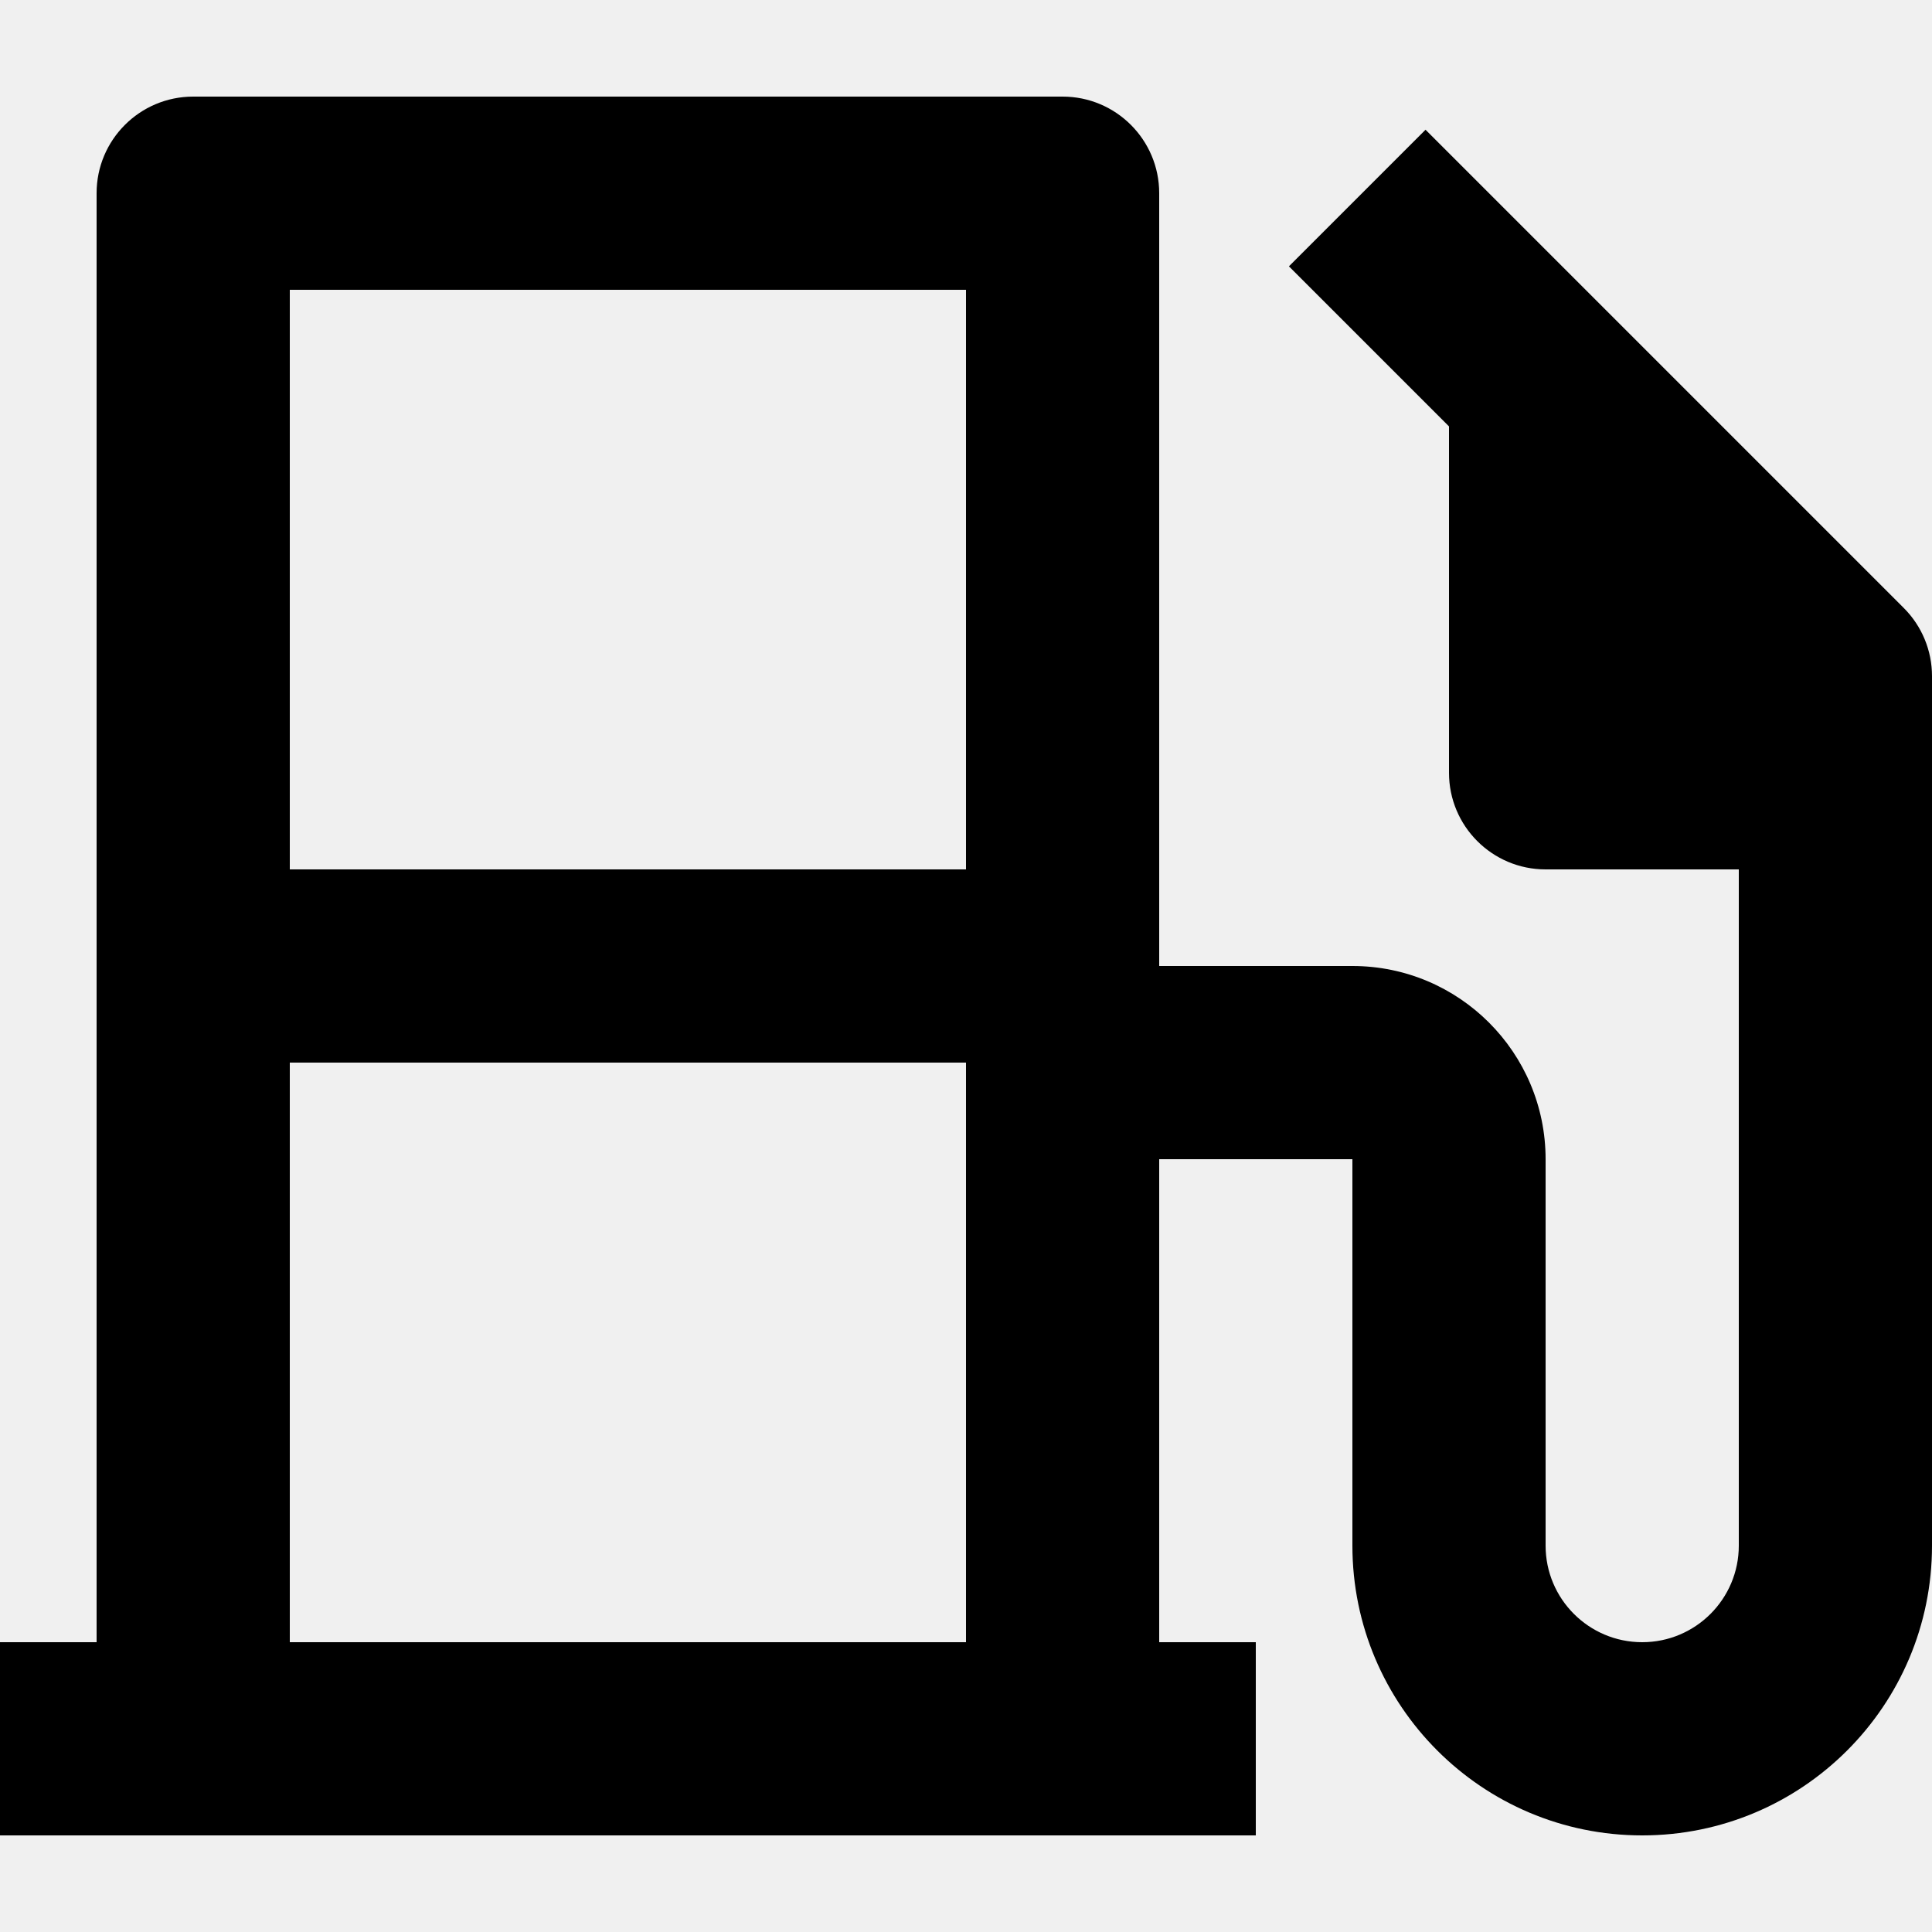
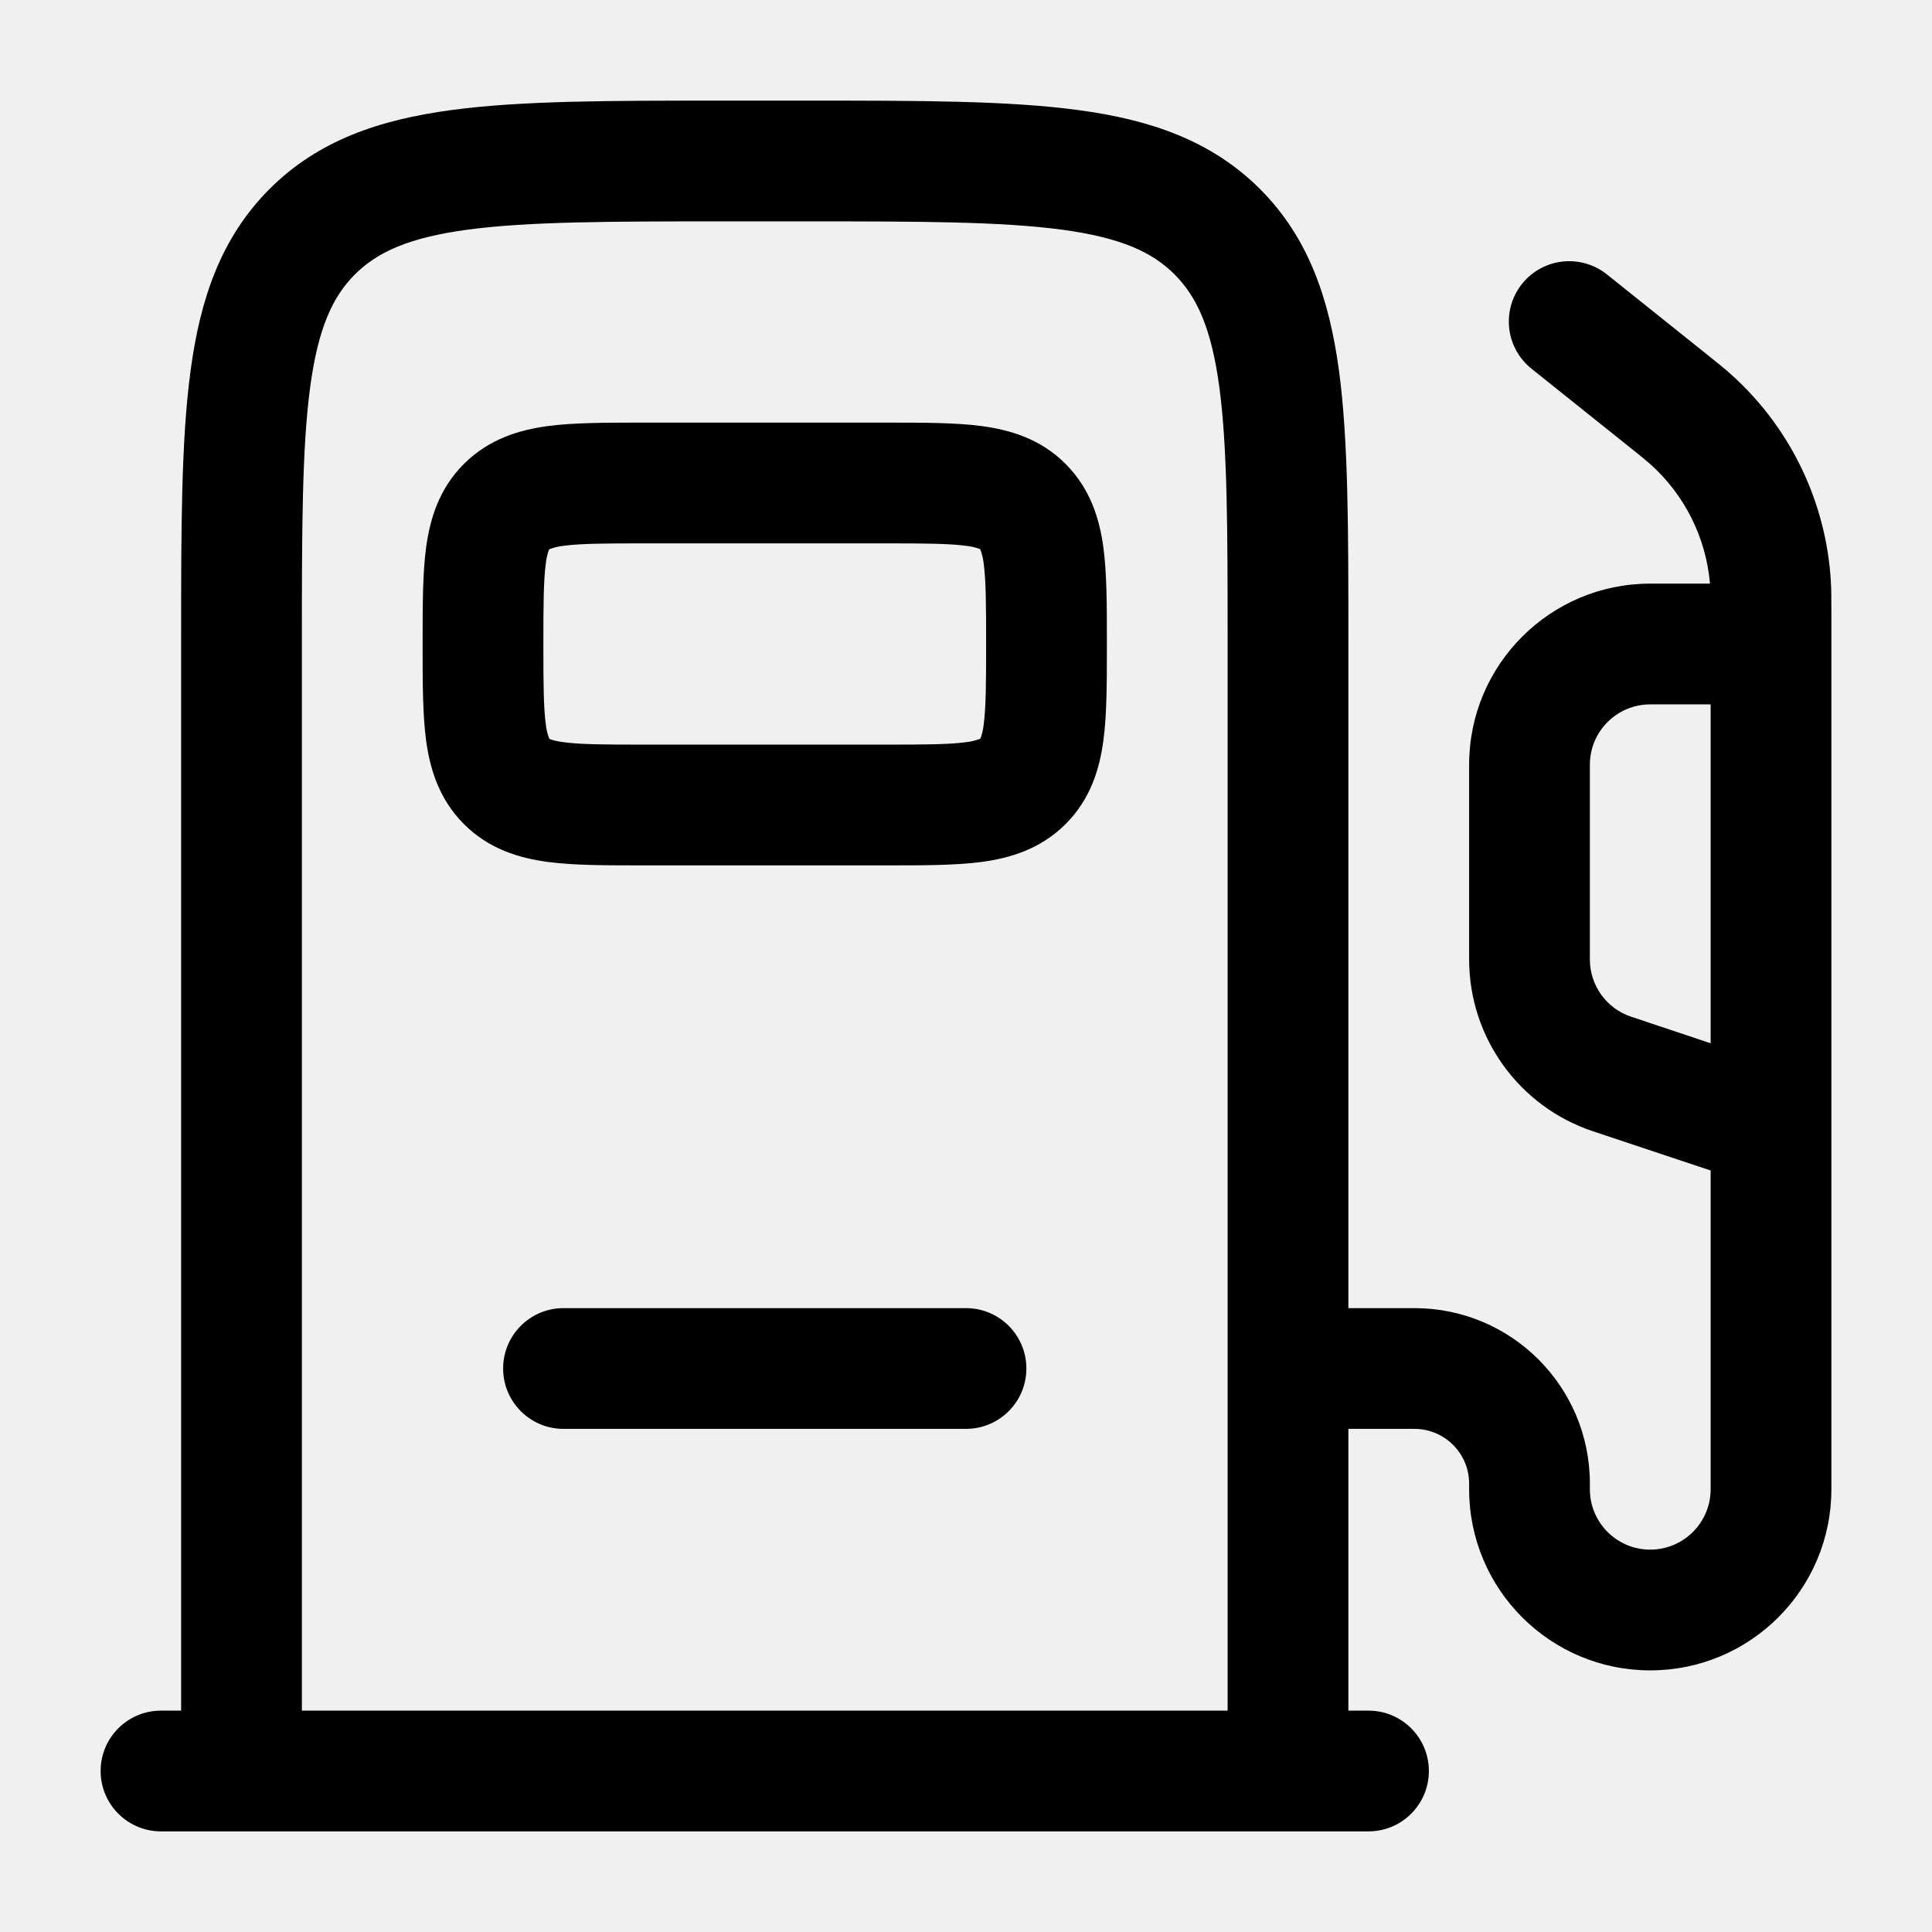
- <svg xmlns="http://www.w3.org/2000/svg" viewBox="0 0 20 20" fill="none">
-   <g clip-path="url(#a)">
-     <path d="M12 17h1v2H0v-2h1V2a1 1 0 0 1 1-1h9a1 1 0 0 1 1 1v8h2a2 2 0 0 1 2 2v4a1 1 0 0 0 2 0V9h-2a1 1 0 0 1-1-1V4.414l-1.657-1.657 1.414-1.414 4.95 4.95A.996.996 0 0 1 20 7v9a3 3 0 0 1-6 0v-4h-2v5Zm-9 0h7v-6H3v6ZM3 3v6h7V3H3Z" fill="currentColor" />
-   </g>
-   <defs>
-     <clipPath id="a">
-       <path fill="#fff" d="M0 0h20v20H0z" />
-     </clipPath>
-   </defs>
+ <svg xmlns="http://www.w3.org/2000/svg" viewBox="0 0 24 24" fill="none">
+   <mask id="a" fill="#fff">
+     <path fill-rule="evenodd" clip-rule="evenodd" d="M8.945 1.25h1.11c1.367 0 2.47 0 3.337.117.9.12 1.658.38 2.26.981.602.602.86 1.36.982 2.26.116.867.116 1.97.116 3.337v8.305h.821c1.204 0 2.179.975 2.179 2.179v.071a.75.75 0 1 0 1.5 0v-3.96l-1.462-.487a2.25 2.25 0 0 1-1.538-2.134V9.5a2.25 2.25 0 0 1 2.25-2.25h.742a2.25 2.25 0 0 0-.74-1.483 6.02 6.02 0 0 0-.237-.195l-1.233-.986a.75.75 0 1 1 .936-1.172l1.25 1c.122.098.206.165.285.236a3.75 3.75 0 0 1 1.241 2.582c.006.105.006.213.006.37V18.5a2.25 2.25 0 0 1-4.5 0v-.071a.68.68 0 0 0-.679-.679h-.821v3.5H17a.75.75 0 1 1 0 1.5H2a.75.75 0 1 1 0-1.5h.25V7.945c0-1.367 0-2.47.117-3.337.12-.9.38-1.658.981-2.26.602-.602 1.36-.86 2.26-.981.867-.117 1.97-.117 3.337-.117Zm-5.195 20h11.5V8c0-1.435-.002-2.437-.103-3.192-.099-.734-.28-1.122-.556-1.399-.277-.277-.665-.457-1.4-.556-.755-.101-1.756-.103-3.191-.103H9c-1.435 0-2.437.002-3.192.103-.734.099-1.122.28-1.399.556-.277.277-.457.665-.556 1.4C3.752 5.562 3.75 6.564 3.75 8v13.25Zm17.5-8.29V8.75h-.75a.75.75 0 0 0-.75.75v2.419c0 .323.207.61.513.711l.987.33ZM7.955 5.25h3.09c.433 0 .83 0 1.152.043.356.048.731.16 1.04.47.309.31.422.684.47 1.04.043.323.043.72.043 1.152v.09c0 .433 0 .83-.043 1.152-.048.356-.16.731-.47 1.04-.31.309-.684.422-1.04.47-.323.043-.72.043-1.152.043h-3.09c-.433 0-.83 0-1.152-.043-.356-.048-.731-.16-1.04-.47-.309-.31-.422-.684-.47-1.04-.043-.323-.043-.72-.043-1.152v-.09c0-.433 0-.83.043-1.152.048-.356.16-.731.47-1.04.31-.309.684-.422 1.04-.47.323-.043.72-.043 1.152-.043ZM6.826 6.822l-.003.001-.001.003-.005.01a.7.7 0 0 0-.037.167c-.028.21-.03.504-.03.997s.002.787.03.997a.7.7 0 0 0 .042.177l.001.003.003.001.01.005c.022.009.07.024.167.037.21.028.504.03.997.03h3c.493 0 .787-.002.997-.03a.7.7 0 0 0 .177-.042l.003-.001.001-.003.005-.01a.703.703 0 0 0 .037-.167c.028-.21.03-.504.03-.997s-.002-.787-.03-.997a.7.7 0 0 0-.042-.177l-.001-.003-.003-.001-.01-.005a.7.7 0 0 0-.167-.037c-.21-.028-.504-.03-.997-.03H8c-.493 0-.787.002-.997.03a.7.7 0 0 0-.177.042ZM6.25 17a.75.75 0 0 1 .75-.75h5a.75.75 0 1 1 0 1.5H7a.75.75 0 0 1-.75-.75Z" />
+   </mask>
+   <path clip-rule="evenodd" d="M8.945 1.25h1.11c1.367 0 2.47 0 3.337.117.9.12 1.658.38 2.26.981.602.602.86 1.36.982 2.26.116.867.116 1.97.116 3.337v8.305h.821c1.204 0 2.179.975 2.179 2.179v.071a.75.75 0 1 0 1.5 0v-3.96l-1.462-.487a2.25 2.25 0 0 1-1.538-2.134V9.5a2.25 2.25 0 0 1 2.25-2.25h.742a2.25 2.25 0 0 0-.74-1.483 6.02 6.02 0 0 0-.237-.195l-1.233-.986a.75.75 0 1 1 .936-1.172l1.25 1c.122.098.206.165.285.236a3.75 3.75 0 0 1 1.241 2.582c.006.105.006.213.006.37V18.5a2.25 2.25 0 0 1-4.5 0v-.071a.68.68 0 0 0-.679-.679h-.821v3.5H17a.75.75 0 1 1 0 1.5H2a.75.75 0 1 1 0-1.5h.25V7.945c0-1.367 0-2.47.117-3.337.12-.9.38-1.658.981-2.26.602-.602 1.36-.86 2.26-.981.867-.117 1.97-.117 3.337-.117Zm-5.195 20h11.5V8c0-1.435-.002-2.437-.103-3.192-.099-.734-.28-1.122-.556-1.399-.277-.277-.665-.457-1.4-.556-.755-.101-1.756-.103-3.191-.103H9c-1.435 0-2.437.002-3.192.103-.734.099-1.122.28-1.399.556-.277.277-.457.665-.556 1.4C3.752 5.562 3.75 6.564 3.75 8v13.25Zm17.5-8.29V8.75h-.75a.75.75 0 0 0-.75.75v2.419c0 .323.207.61.513.711l.987.33ZM7.955 5.25h3.09c.433 0 .83 0 1.152.043.356.048.731.16 1.04.47.309.31.422.684.47 1.04.043.323.043.72.043 1.152v.09c0 .433 0 .83-.043 1.152-.048.356-.16.731-.47 1.04-.31.309-.684.422-1.04.47-.323.043-.72.043-1.152.043h-3.09c-.433 0-.83 0-1.152-.043-.356-.048-.731-.16-1.04-.47-.309-.31-.422-.684-.47-1.04-.043-.323-.043-.72-.043-1.152v-.09c0-.433 0-.83.043-1.152.048-.356.16-.731.47-1.04.31-.309.684-.422 1.04-.47.323-.043.72-.043 1.152-.043ZM6.826 6.822l-.003.001-.001.003-.005.01a.7.7 0 0 0-.037.167c-.028.21-.03.504-.03.997s.002.787.03.997a.7.7 0 0 0 .042.177l.001.003.003.001.01.005c.022.009.07.024.167.037.21.028.504.03.997.03h3c.493 0 .787-.002.997-.03a.7.7 0 0 0 .177-.042l.003-.001.001-.003.005-.01a.703.703 0 0 0 .037-.167c.028-.21.03-.504.03-.997s-.002-.787-.03-.997a.7.7 0 0 0-.042-.177l-.001-.003-.003-.001-.01-.005a.7.7 0 0 0-.167-.037c-.21-.028-.504-.03-.997-.03H8c-.493 0-.787.002-.997.03a.7.7 0 0 0-.177.042ZM6.25 17a.75.75 0 0 1 .75-.75h5a.75.75 0 1 1 0 1.5H7a.75.75 0 0 1-.75-.75Z" stroke="currentColor" style="stroke-opacity:1" stroke-width="2" mask="url(#a)" />
</svg>
